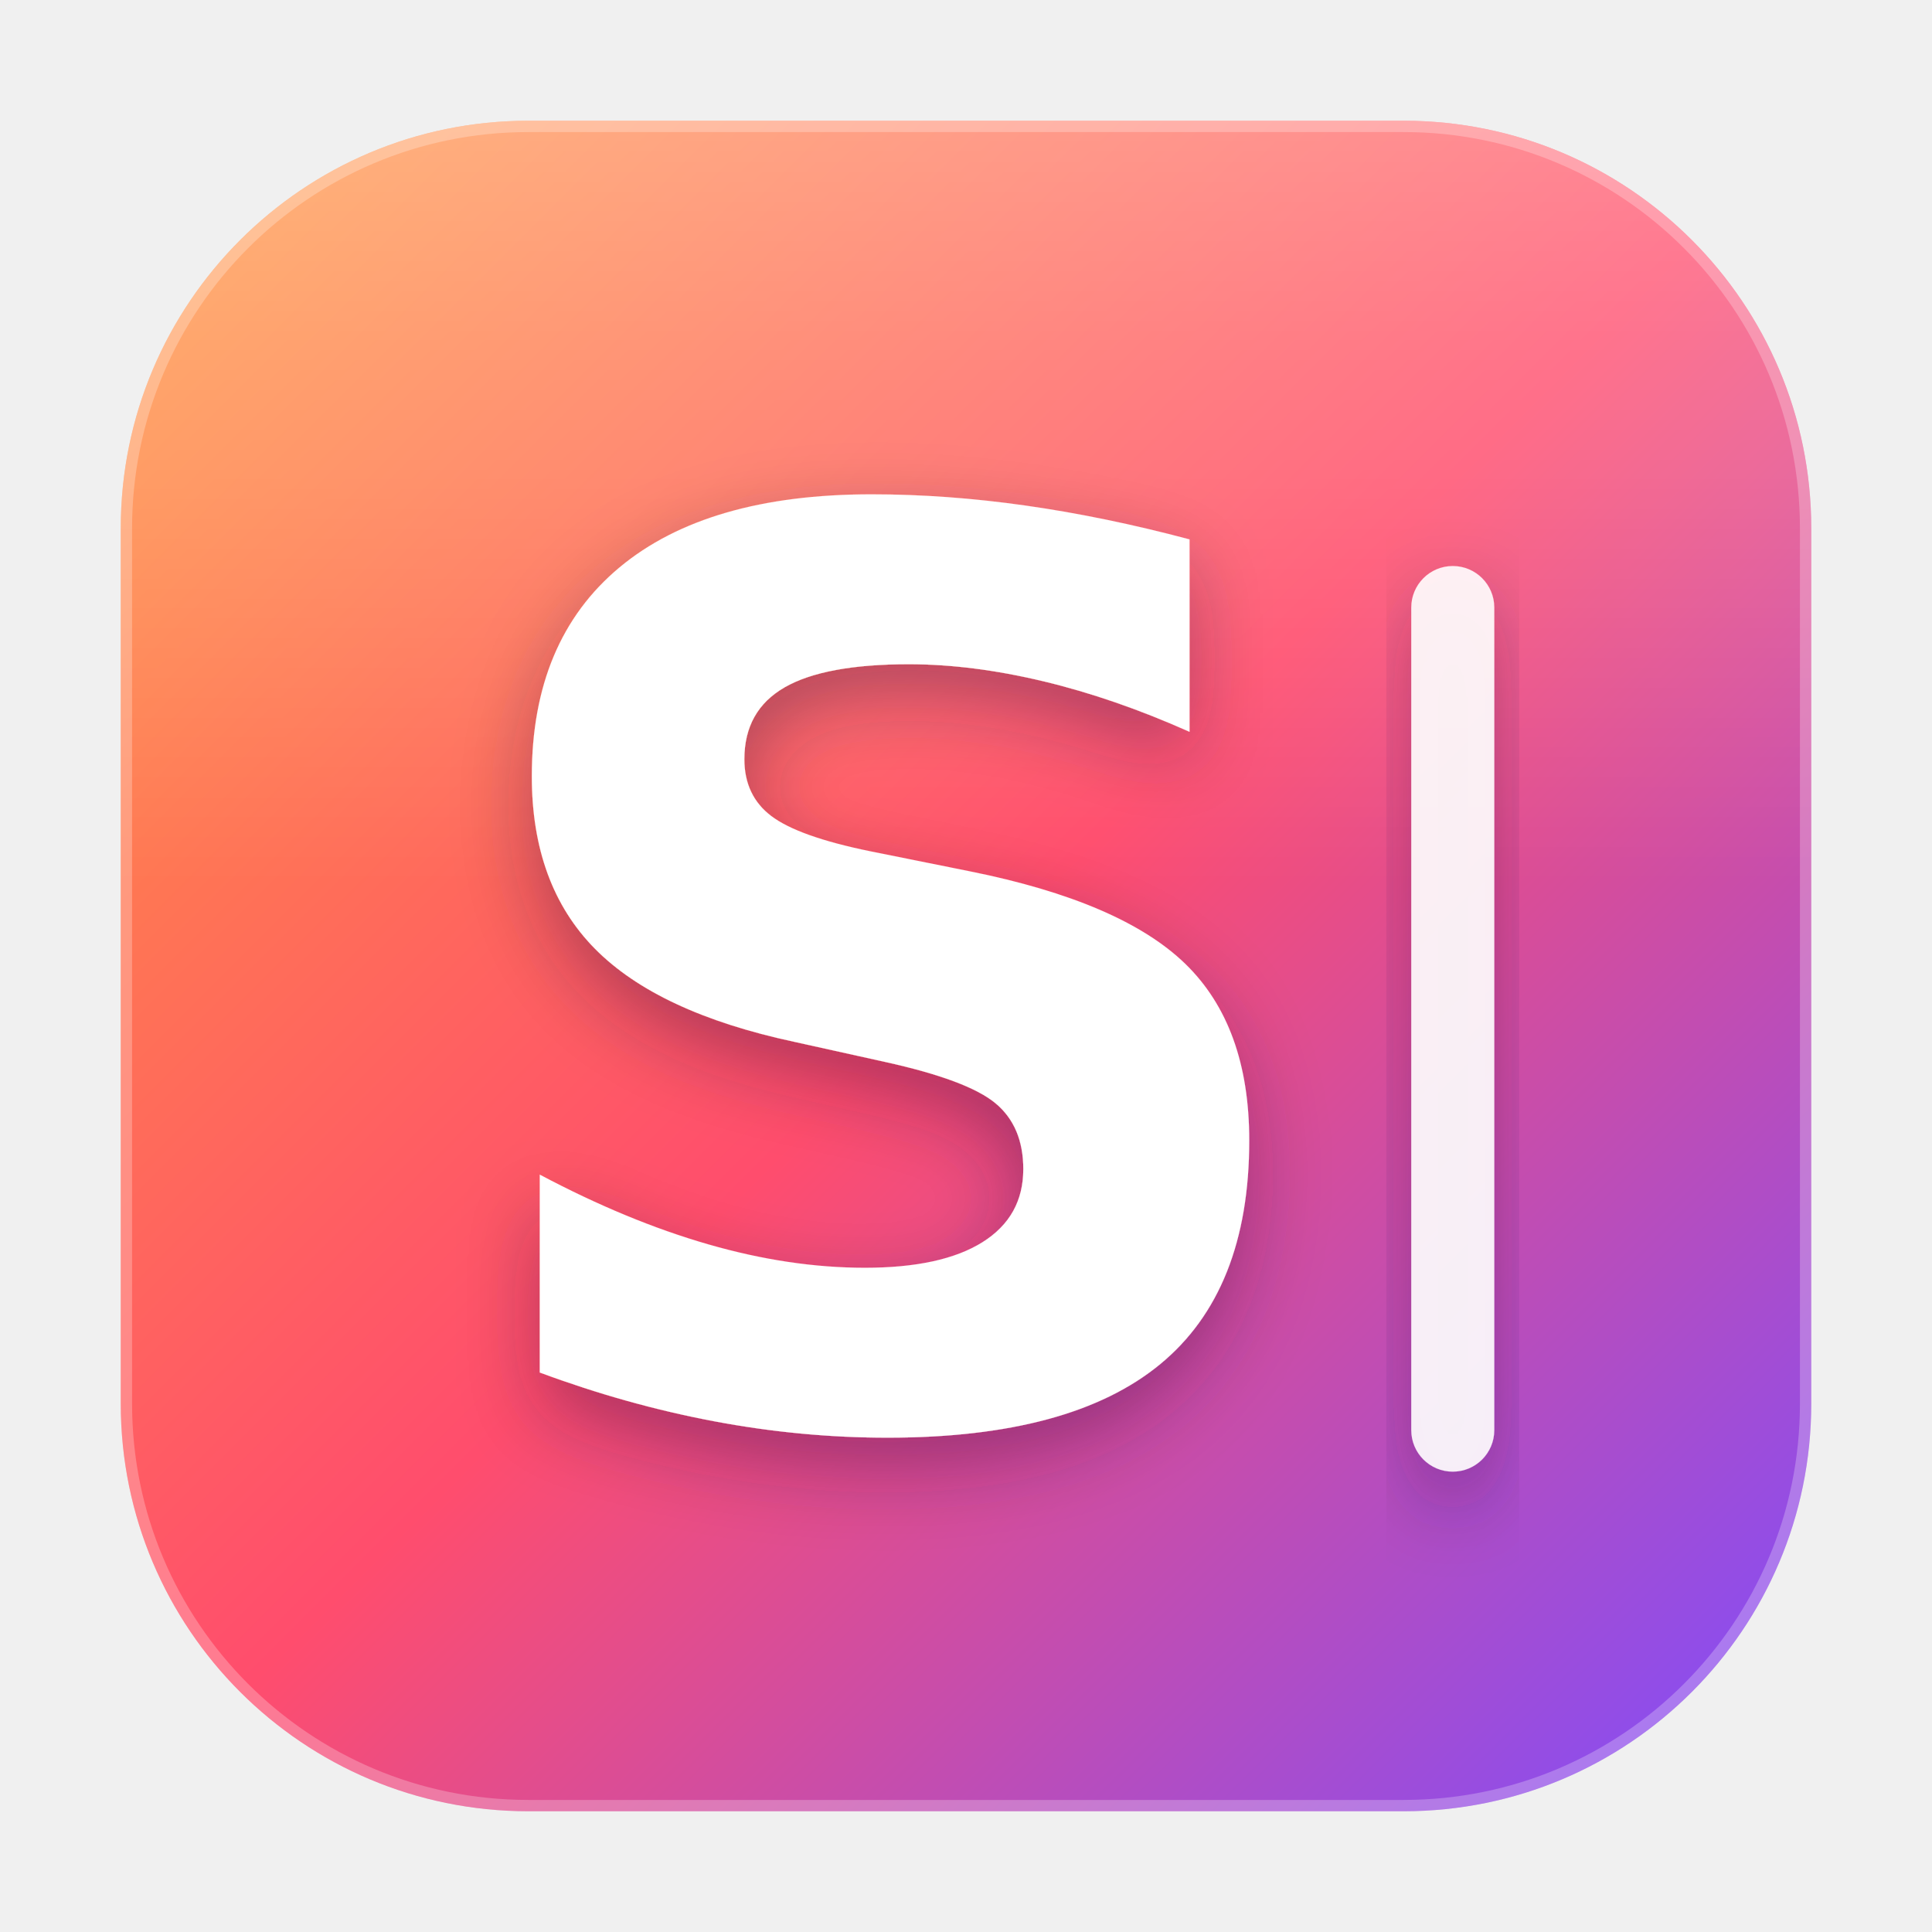
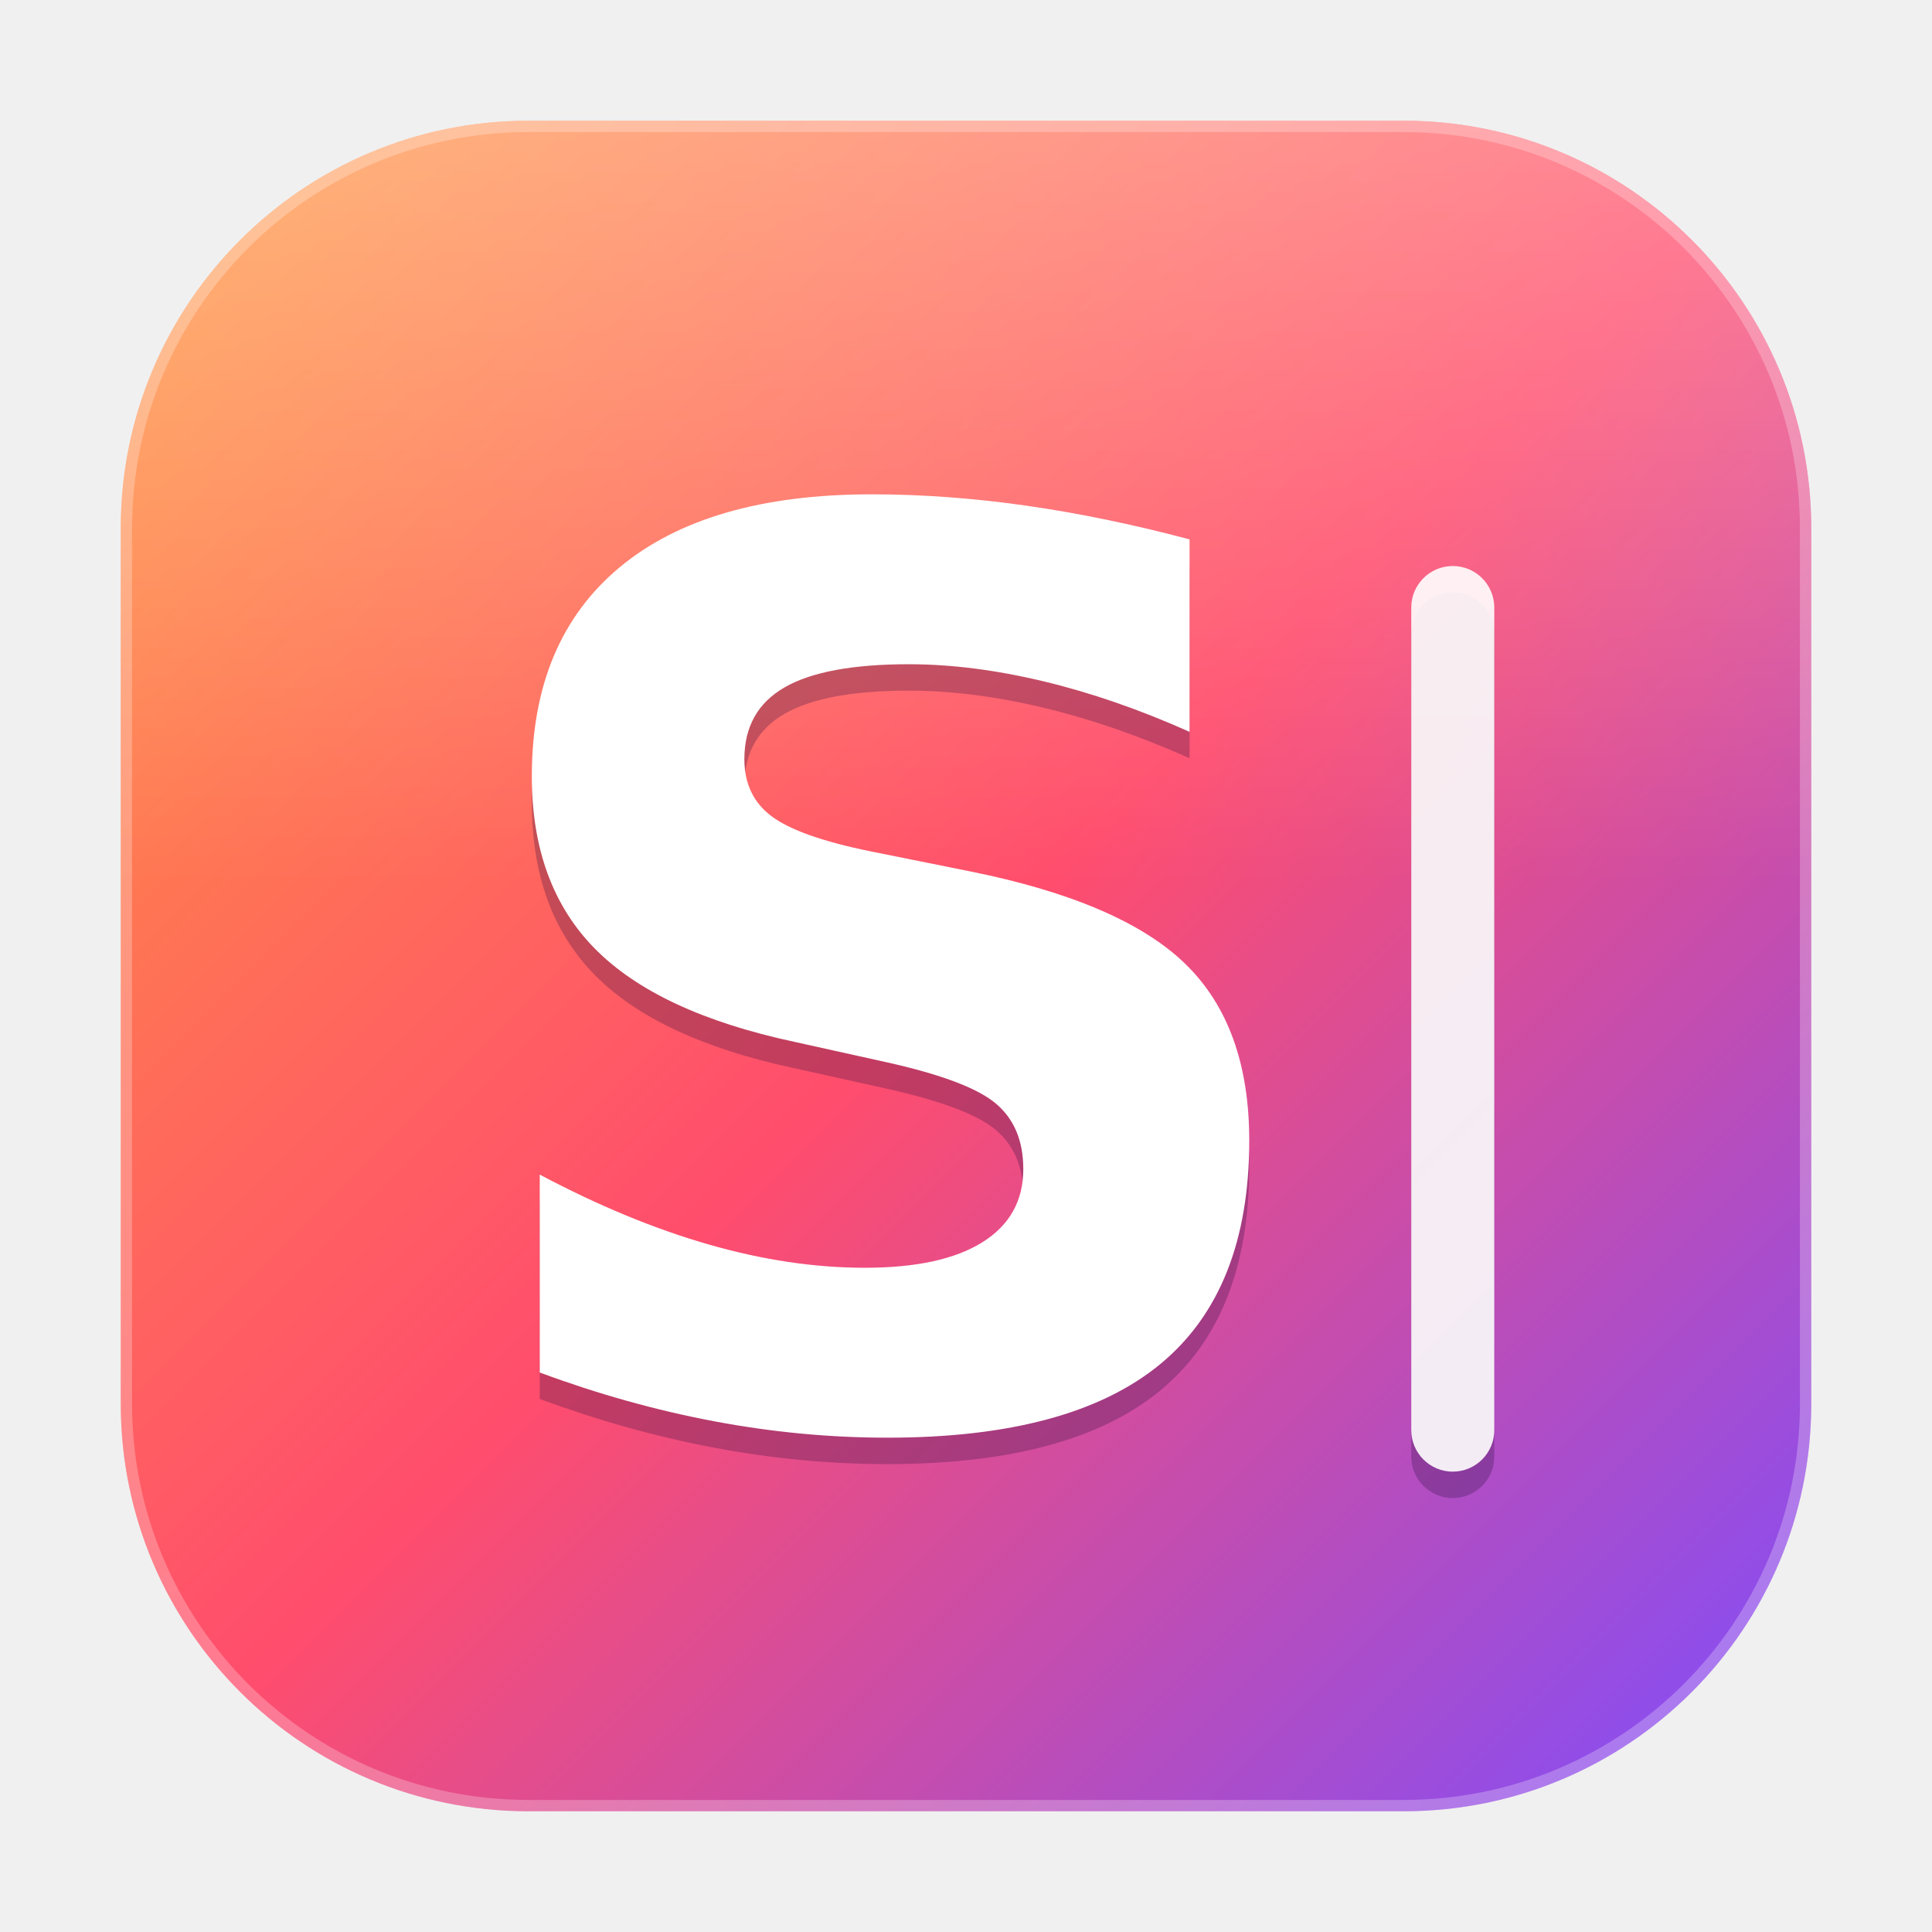
<svg xmlns="http://www.w3.org/2000/svg" viewBox="0 0 512 512" width="512" height="512">
  <defs>
    <linearGradient id="bg" x1="0" y1="0" x2="1" y2="1">
      <stop offset="0" stop-color="#ff9a3d" />
      <stop offset="0.5" stop-color="#ff4d6d" />
      <stop offset="1" stop-color="#7c4dff" />
    </linearGradient>
    <linearGradient id="gloss" x1="0" y1="0" x2="0" y2="1">
      <stop offset="0" stop-color="#fff" stop-opacity="0.30" />
      <stop offset="0.45" stop-color="#fff" stop-opacity="0" />
    </linearGradient>
-     <filter id="sh" x="-30%" y="-30%" width="160%" height="160%">
-       <feDropShadow dx="0" dy="8" stdDeviation="10" flood-color="#2a0b3d" flood-opacity="0.35" />
-     </filter>
  </defs>
  <rect x="32" y="32" width="448" height="448" rx="108" fill="url(#bg)" />
  <rect x="32" y="32" width="448" height="448" rx="108" fill="url(#gloss)" />
  <rect x="33.5" y="33.5" width="445" height="445" rx="106.5" fill="none" stroke="#fff" stroke-opacity="0.25" stroke-width="3" />
-   <path d="M315.245 142.943V193.944Q295.393 185.067 276.51 180.548Q257.627 176.029 240.842 176.029Q218.569 176.029 207.917 182.162Q197.265 188.295 197.265 201.207Q197.265 210.89 204.447 216.297Q211.629 221.704 230.513 225.577L256.981 230.903Q297.168 238.973 314.115 255.435Q331.061 271.897 331.061 302.24Q331.061 342.104 307.417 361.552Q283.773 381.0 235.193 381.0Q212.275 381.0 189.196 376.642Q166.116 372.285 143.037 363.731V311.278Q166.116 323.544 187.662 329.757Q209.209 335.971 229.221 335.971Q249.557 335.971 260.371 329.192Q271.184 322.414 271.184 309.825Q271.184 298.527 263.841 292.394Q256.497 286.261 234.547 281.42L210.5 276.094Q174.347 268.347 157.643 251.4Q140.939 234.454 140.939 205.726Q140.939 169.735 164.179 150.367Q187.42 131.0 230.997 131.0Q250.848 131.0 271.83 133.986Q292.811 136.972 315.245 142.943Z" fill="#fff" filter="url(#sh)" />
-   <rect x="374" y="150" width="22" height="240" rx="11" fill="#fff" fill-opacity="0.9" filter="url(#sh)" />
+   <path transform="translate(0 7)" d="M315.245 142.943V193.944Q295.393 185.067 276.51 180.548Q257.627 176.029 240.842 176.029Q218.569 176.029 207.917 182.162Q197.265 188.295 197.265 201.207Q197.265 210.89 204.447 216.297Q211.629 221.704 230.513 225.577L256.981 230.903Q297.168 238.973 314.115 255.435Q331.061 271.897 331.061 302.24Q331.061 342.104 307.417 361.552Q283.773 381.0 235.193 381.0Q212.275 381.0 189.196 376.642Q166.116 372.285 143.037 363.731V311.278Q166.116 323.544 187.662 329.757Q209.209 335.971 229.221 335.971Q249.557 335.971 260.371 329.192Q271.184 322.414 271.184 309.825Q271.184 298.527 263.841 292.394Q256.497 286.261 234.547 281.42L210.5 276.094Q174.347 268.347 157.643 251.4Q140.939 234.454 140.939 205.726Q140.939 169.735 164.179 150.367Q187.42 131.0 230.997 131.0Q250.848 131.0 271.83 133.986Q292.811 136.972 315.245 142.943Z" fill="#2a0b3d" fill-opacity="0.28" />
+   <path d="M315.245 142.943V193.944Q295.393 185.067 276.51 180.548Q257.627 176.029 240.842 176.029Q218.569 176.029 207.917 182.162Q197.265 188.295 197.265 201.207Q197.265 210.89 204.447 216.297Q211.629 221.704 230.513 225.577L256.981 230.903Q297.168 238.973 314.115 255.435Q331.061 271.897 331.061 302.24Q331.061 342.104 307.417 361.552Q283.773 381.0 235.193 381.0Q212.275 381.0 189.196 376.642Q166.116 372.285 143.037 363.731V311.278Q166.116 323.544 187.662 329.757Q209.209 335.971 229.221 335.971Q249.557 335.971 260.371 329.192Q271.184 322.414 271.184 309.825Q271.184 298.527 263.841 292.394Q256.497 286.261 234.547 281.42L210.5 276.094Q174.347 268.347 157.643 251.4Q140.939 234.454 140.939 205.726Q140.939 169.735 164.179 150.367Q187.42 131.0 230.997 131.0Q250.848 131.0 271.83 133.986Q292.811 136.972 315.245 142.943Z" fill="#fff" />
+   <rect transform="translate(0 7)" x="374" y="150" width="22" height="240" rx="11" fill="#2a0b3d" fill-opacity="0.28" />
+   <rect x="374" y="150" width="22" height="240" rx="11" fill="#fff" fill-opacity="0.9" />
</svg>
